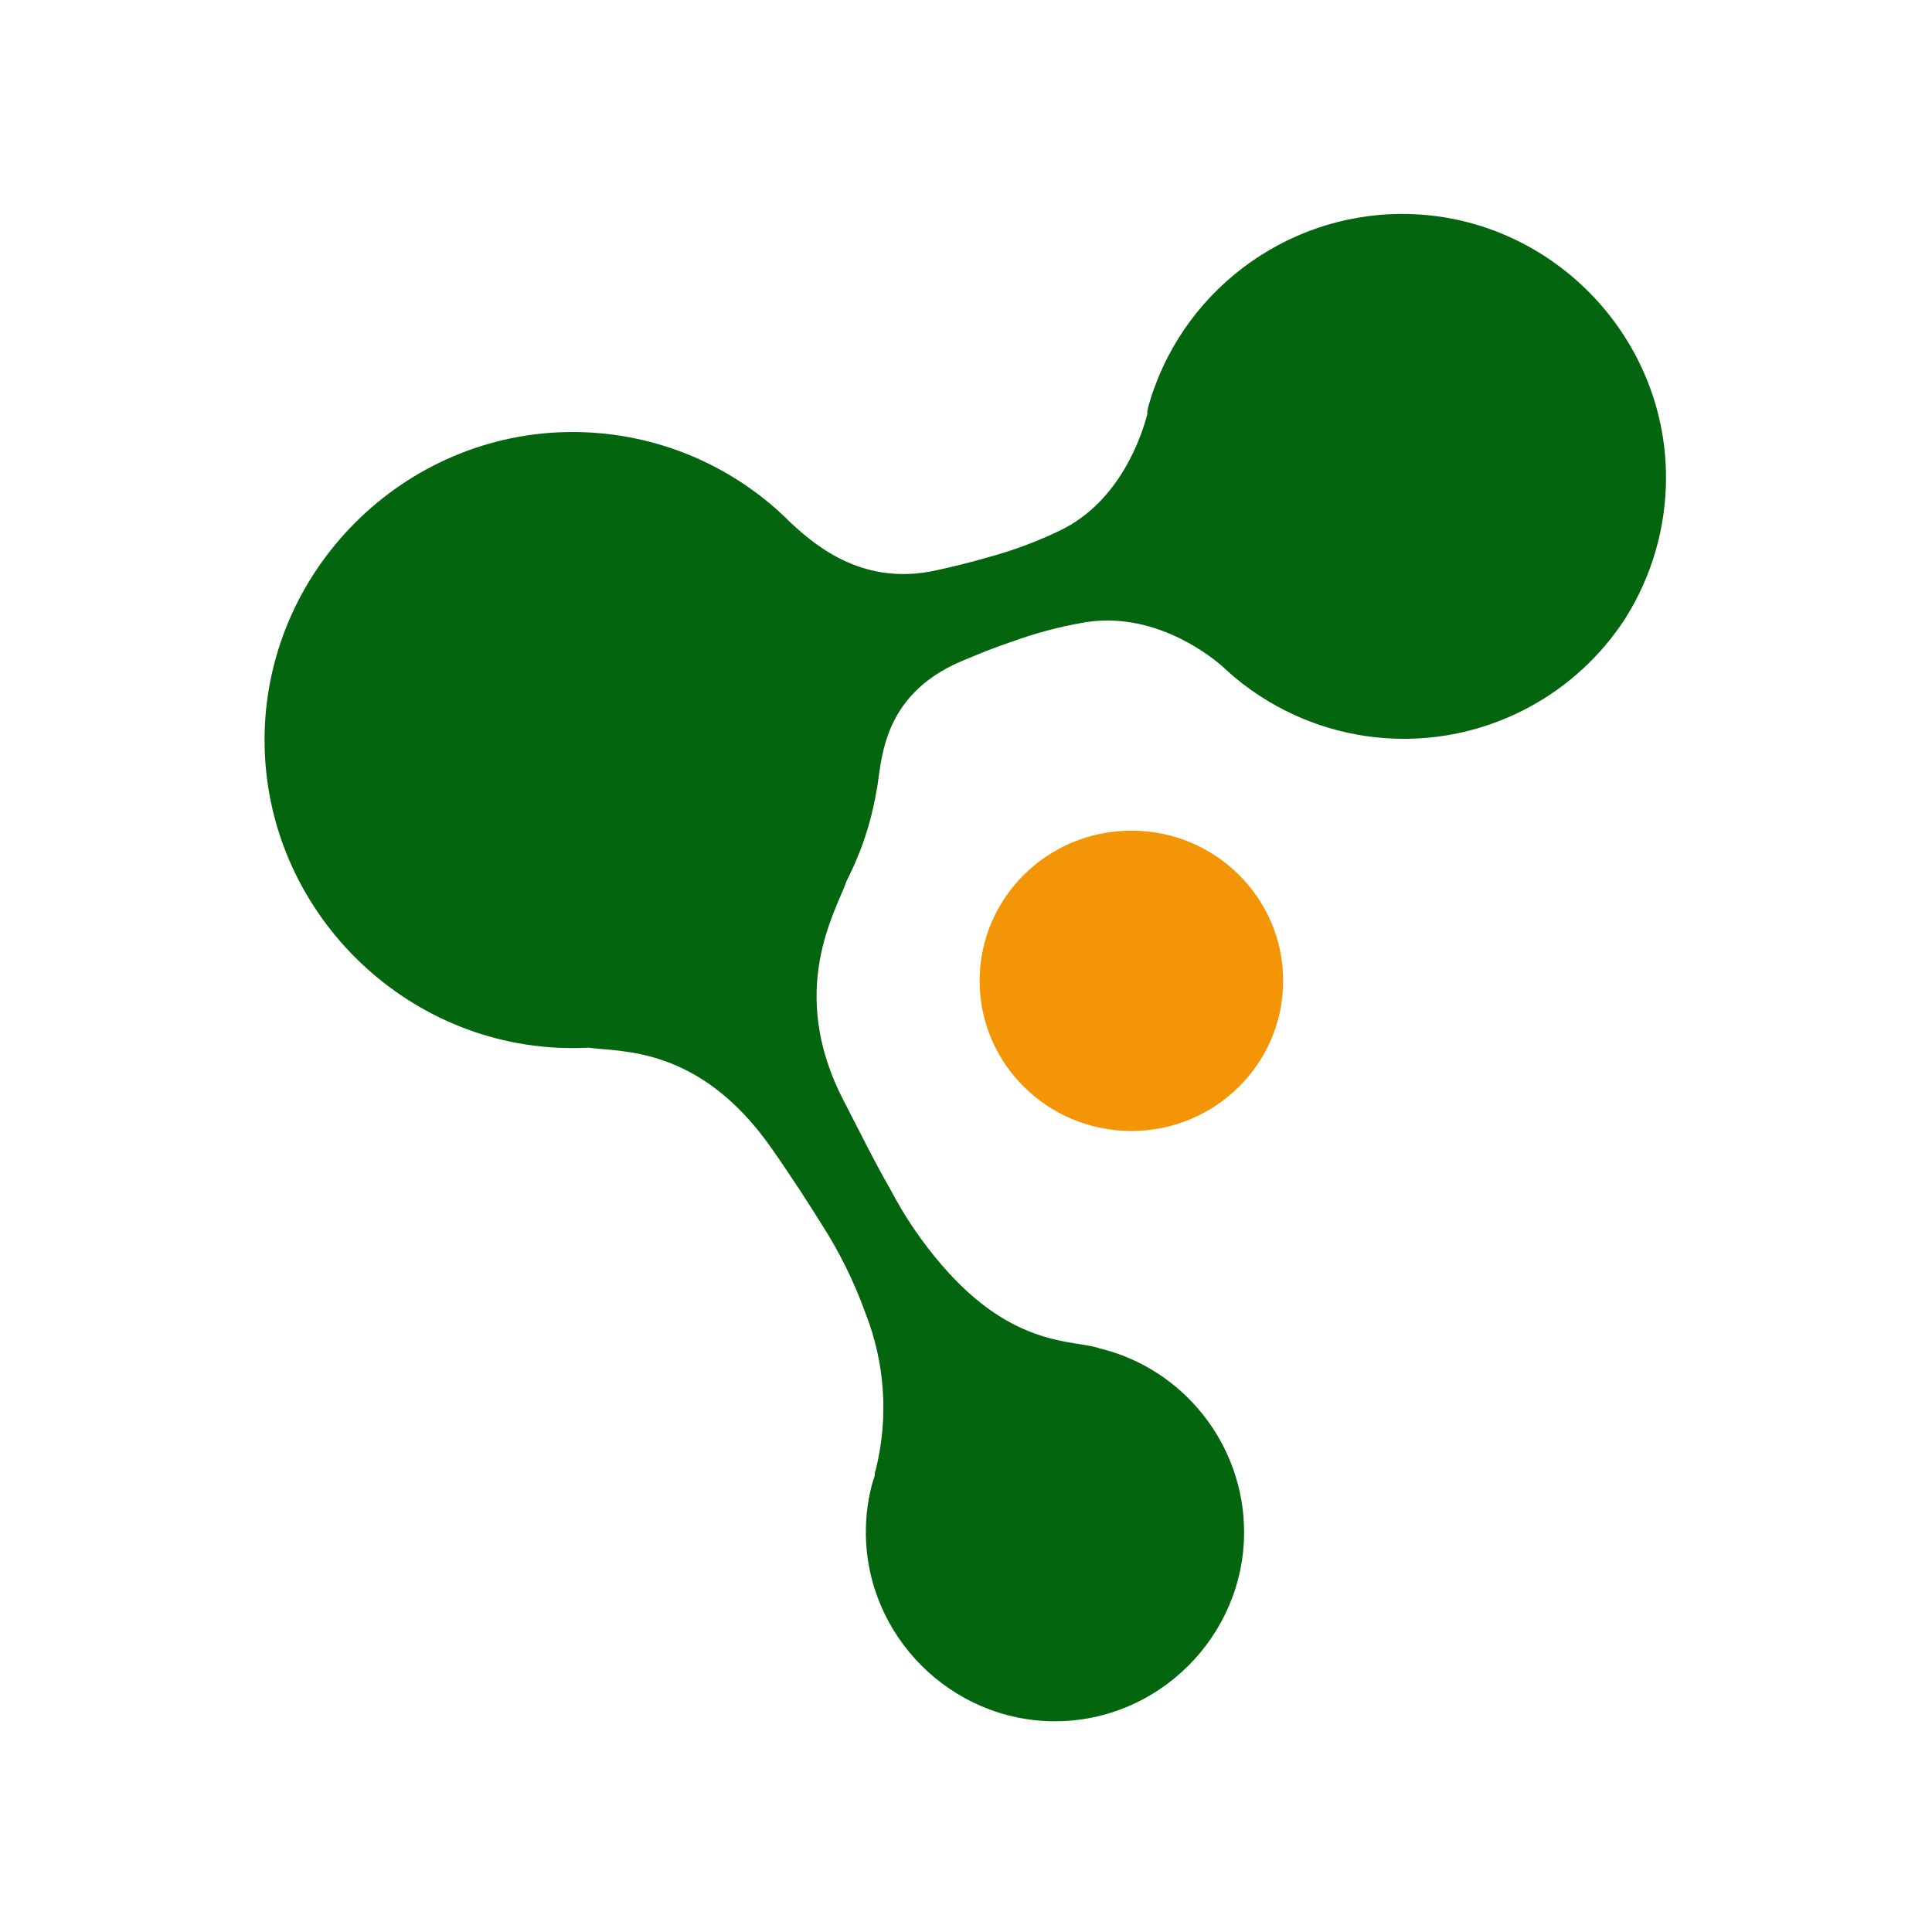
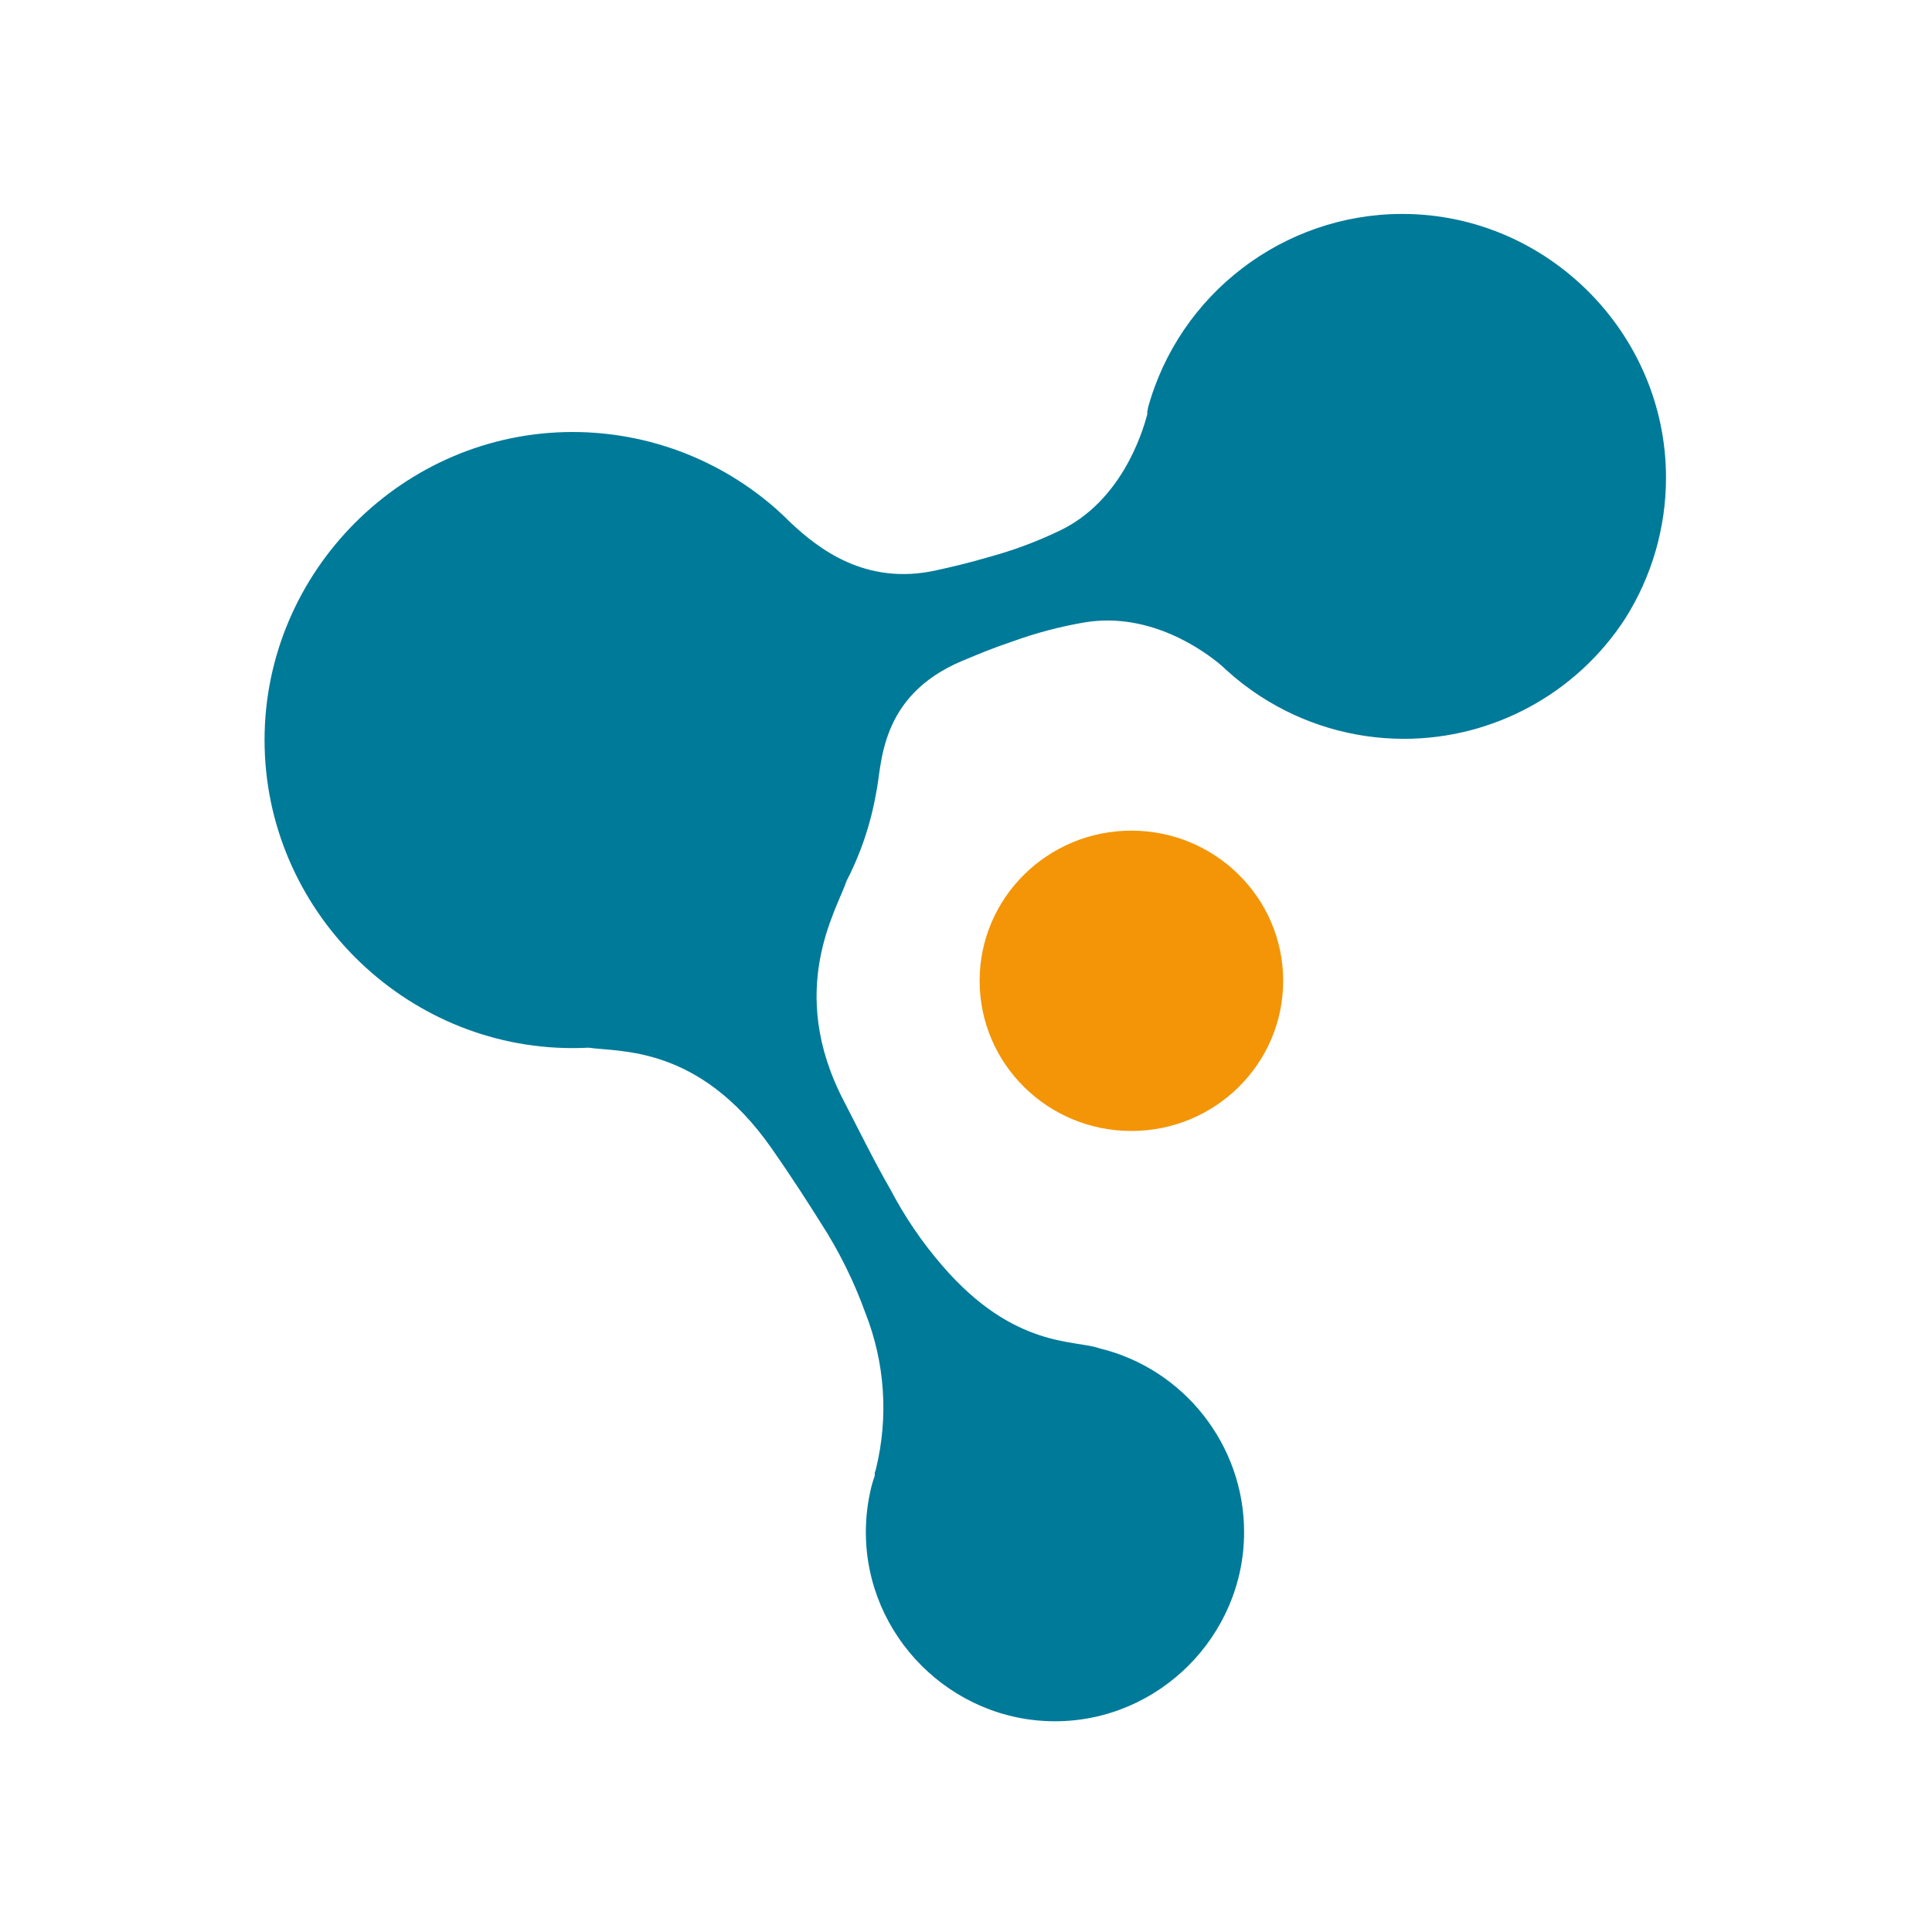
<svg xmlns="http://www.w3.org/2000/svg" role="img" aria-label="The Eyeballs logo" width="100%" height="100%" viewBox="0 0 180 180" version="1.1" xml:space="preserve">
  <g transform="matrix(1,0,0,1,24.62,19.64)">
-     <path style="fill:rgb(4,101,15);" d="M126.79,38C122.266,44.974 114.498,49.195 106.185,49.195C101.43,49.195 96.776,47.814 92.79,45.22C91.667,44.493 90.607,43.673 89.62,42.77C88.633,41.867 89.46,42.61 89.15,42.34C87.63,41.05 82.6,37.34 76.47,38.34C74.171,38.731 71.912,39.326 69.72,40.12C67.72,40.8 66.72,41.23 65.01,41.94C57.18,45.24 57.57,51.74 57.01,54.22C56.69,56.061 56.191,57.866 55.52,59.61C55.147,60.575 54.724,61.52 54.25,62.44C53.35,65.14 48.59,72.58 54.01,82.96C55.18,85.21 56.89,88.69 58.34,91.18C59.674,93.734 61.302,96.124 63.19,98.3C69.86,106.03 75.55,105.16 77.81,105.98C85.692,107.885 91.29,114.998 91.29,123.107C91.29,132.773 83.336,140.727 73.67,140.727C64.004,140.727 56.05,132.773 56.05,123.107C56.05,121.717 56.214,120.331 56.54,118.98C56.63,118.59 56.76,118.21 56.88,117.84L56.88,117.72C56.887,117.67 56.887,117.62 56.88,117.57C56.928,117.443 56.969,117.312 57,117.18C58.175,112.357 57.826,107.286 56,102.67C54.938,99.724 53.542,96.909 51.84,94.28C50.71,92.49 49.45,90.48 47.22,87.28C40.49,77.7 33.06,78.4 30.22,77.97C29.723,77.996 29.226,78.009 28.728,78.009C12.984,78.009 0.028,65.053 0.028,49.309C0.028,33.564 12.984,20.609 28.728,20.609C32.239,20.609 35.721,21.253 39,22.51C42.169,23.73 45.097,25.501 47.65,27.74L48.18,28.23L48.56,28.58C48.72,28.75 48.9,28.92 49.09,29.1C51.56,31.4 56,35 62.68,33.48C64.48,33.08 65.57,32.82 67.58,32.24C69.826,31.626 72.011,30.809 74.11,29.8C79.81,27.08 81.79,20.8 82.27,18.95C82.273,18.887 82.273,18.823 82.27,18.76C82.27,18.67 82.27,18.6 82.32,18.54C82.37,18.48 82.32,18.54 82.32,18.49C82.316,18.464 82.316,18.436 82.32,18.41C85.222,7.747 94.977,0.292 106.028,0.292C119.507,0.292 130.598,11.383 130.598,24.862C130.598,29.513 129.277,34.07 126.79,38Z" />
+     <path style="fill:#007a99;" d="M126.79,38C122.266,44.974 114.498,49.195 106.185,49.195C101.43,49.195 96.776,47.814 92.79,45.22C91.667,44.493 90.607,43.673 89.62,42.77C88.633,41.867 89.46,42.61 89.15,42.34C87.63,41.05 82.6,37.34 76.47,38.34C74.171,38.731 71.912,39.326 69.72,40.12C67.72,40.8 66.72,41.23 65.01,41.94C57.18,45.24 57.57,51.74 57.01,54.22C56.69,56.061 56.191,57.866 55.52,59.61C55.147,60.575 54.724,61.52 54.25,62.44C53.35,65.14 48.59,72.58 54.01,82.96C55.18,85.21 56.89,88.69 58.34,91.18C59.674,93.734 61.302,96.124 63.19,98.3C69.86,106.03 75.55,105.16 77.81,105.98C85.692,107.885 91.29,114.998 91.29,123.107C91.29,132.773 83.336,140.727 73.67,140.727C64.004,140.727 56.05,132.773 56.05,123.107C56.05,121.717 56.214,120.331 56.54,118.98C56.63,118.59 56.76,118.21 56.88,117.84L56.88,117.72C56.887,117.67 56.887,117.62 56.88,117.57C56.928,117.443 56.969,117.312 57,117.18C58.175,112.357 57.826,107.286 56,102.67C54.938,99.724 53.542,96.909 51.84,94.28C50.71,92.49 49.45,90.48 47.22,87.28C40.49,77.7 33.06,78.4 30.22,77.97C29.723,77.996 29.226,78.009 28.728,78.009C12.984,78.009 0.028,65.053 0.028,49.309C0.028,33.564 12.984,20.609 28.728,20.609C32.239,20.609 35.721,21.253 39,22.51C42.169,23.73 45.097,25.501 47.65,27.74L48.18,28.23L48.56,28.58C48.72,28.75 48.9,28.92 49.09,29.1C51.56,31.4 56,35 62.68,33.48C64.48,33.08 65.57,32.82 67.58,32.24C69.826,31.626 72.011,30.809 74.11,29.8C79.81,27.08 81.79,20.8 82.27,18.95C82.273,18.887 82.273,18.823 82.27,18.76C82.27,18.67 82.27,18.6 82.32,18.54C82.37,18.48 82.32,18.54 82.32,18.49C82.316,18.464 82.316,18.436 82.32,18.41C85.222,7.747 94.977,0.292 106.028,0.292C119.507,0.292 130.598,11.383 130.598,24.862C130.598,29.513 129.277,34.07 126.79,38Z" />
  </g>
  <g transform="matrix(1,0,0,1,24.62,19.64)">
    <ellipse style="fill:rgb(243,149,6);" cx="80.79" cy="71.74" rx="14.14" ry="13.99" />
  </g>
</svg>
